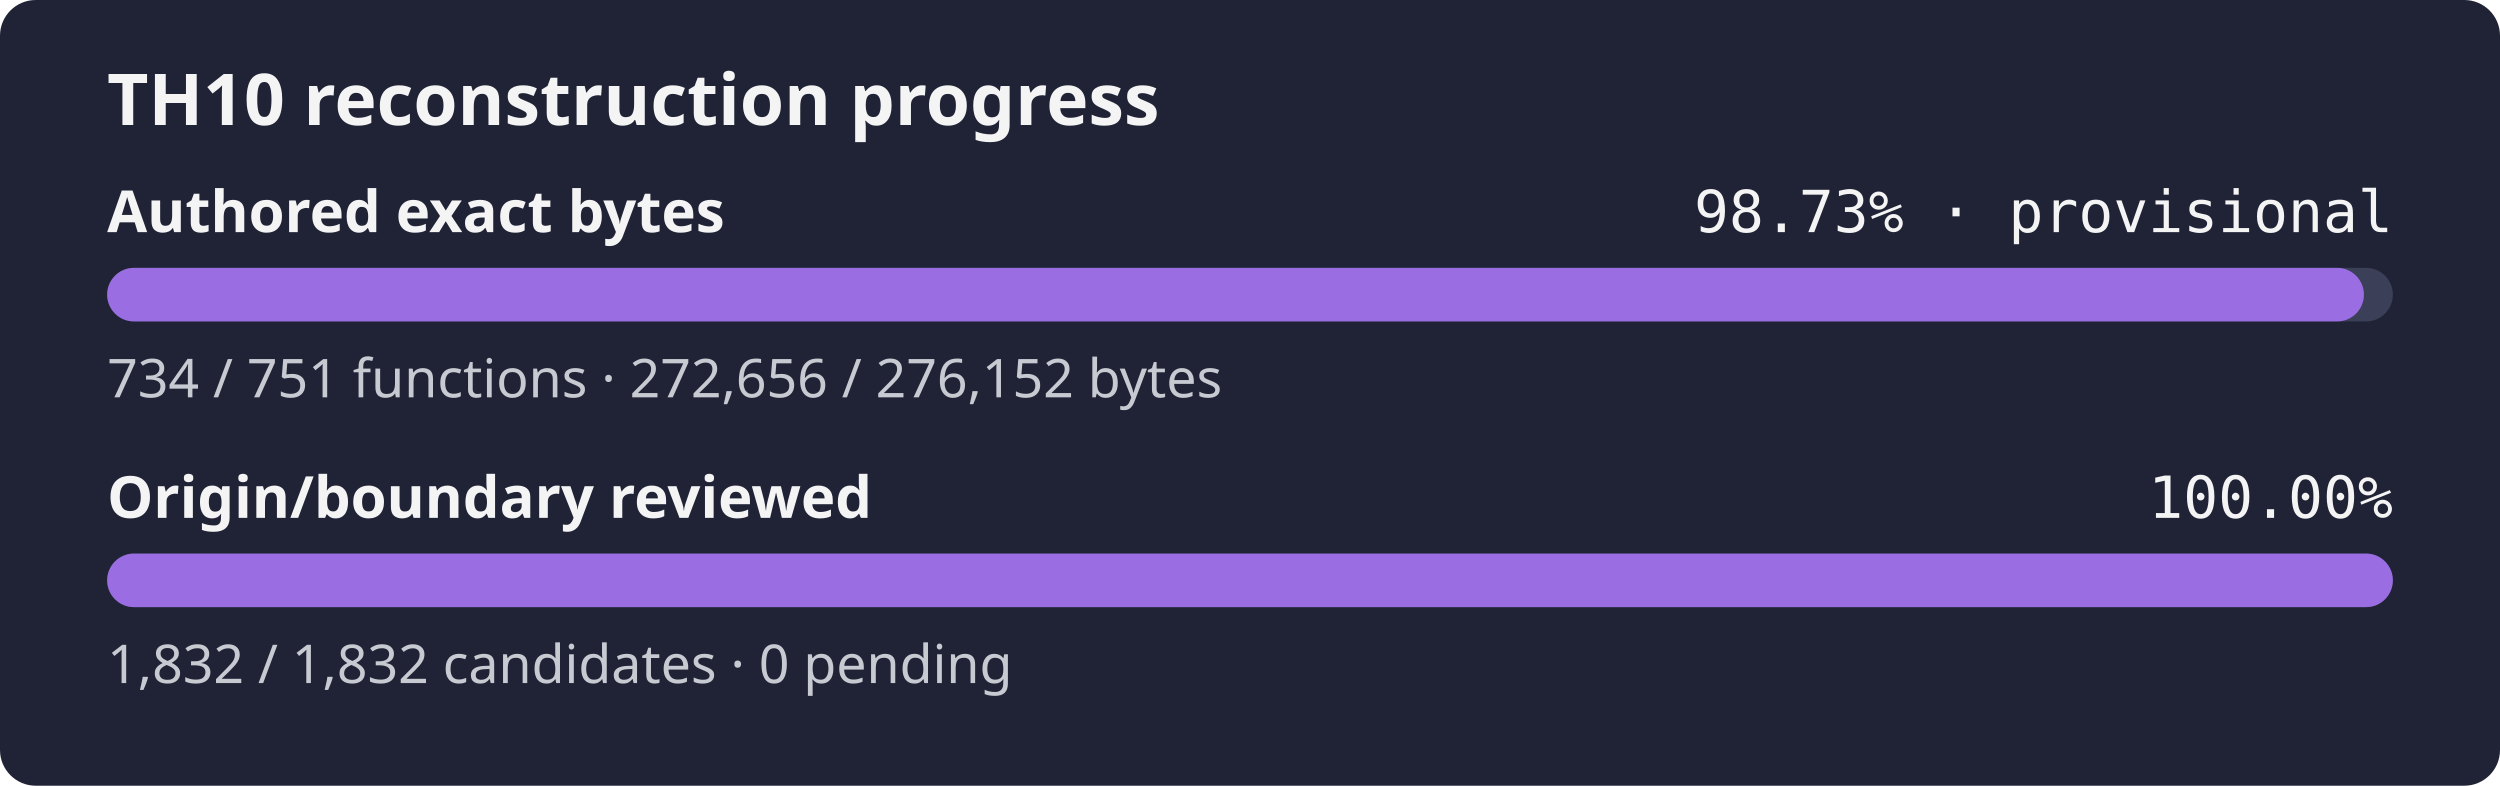
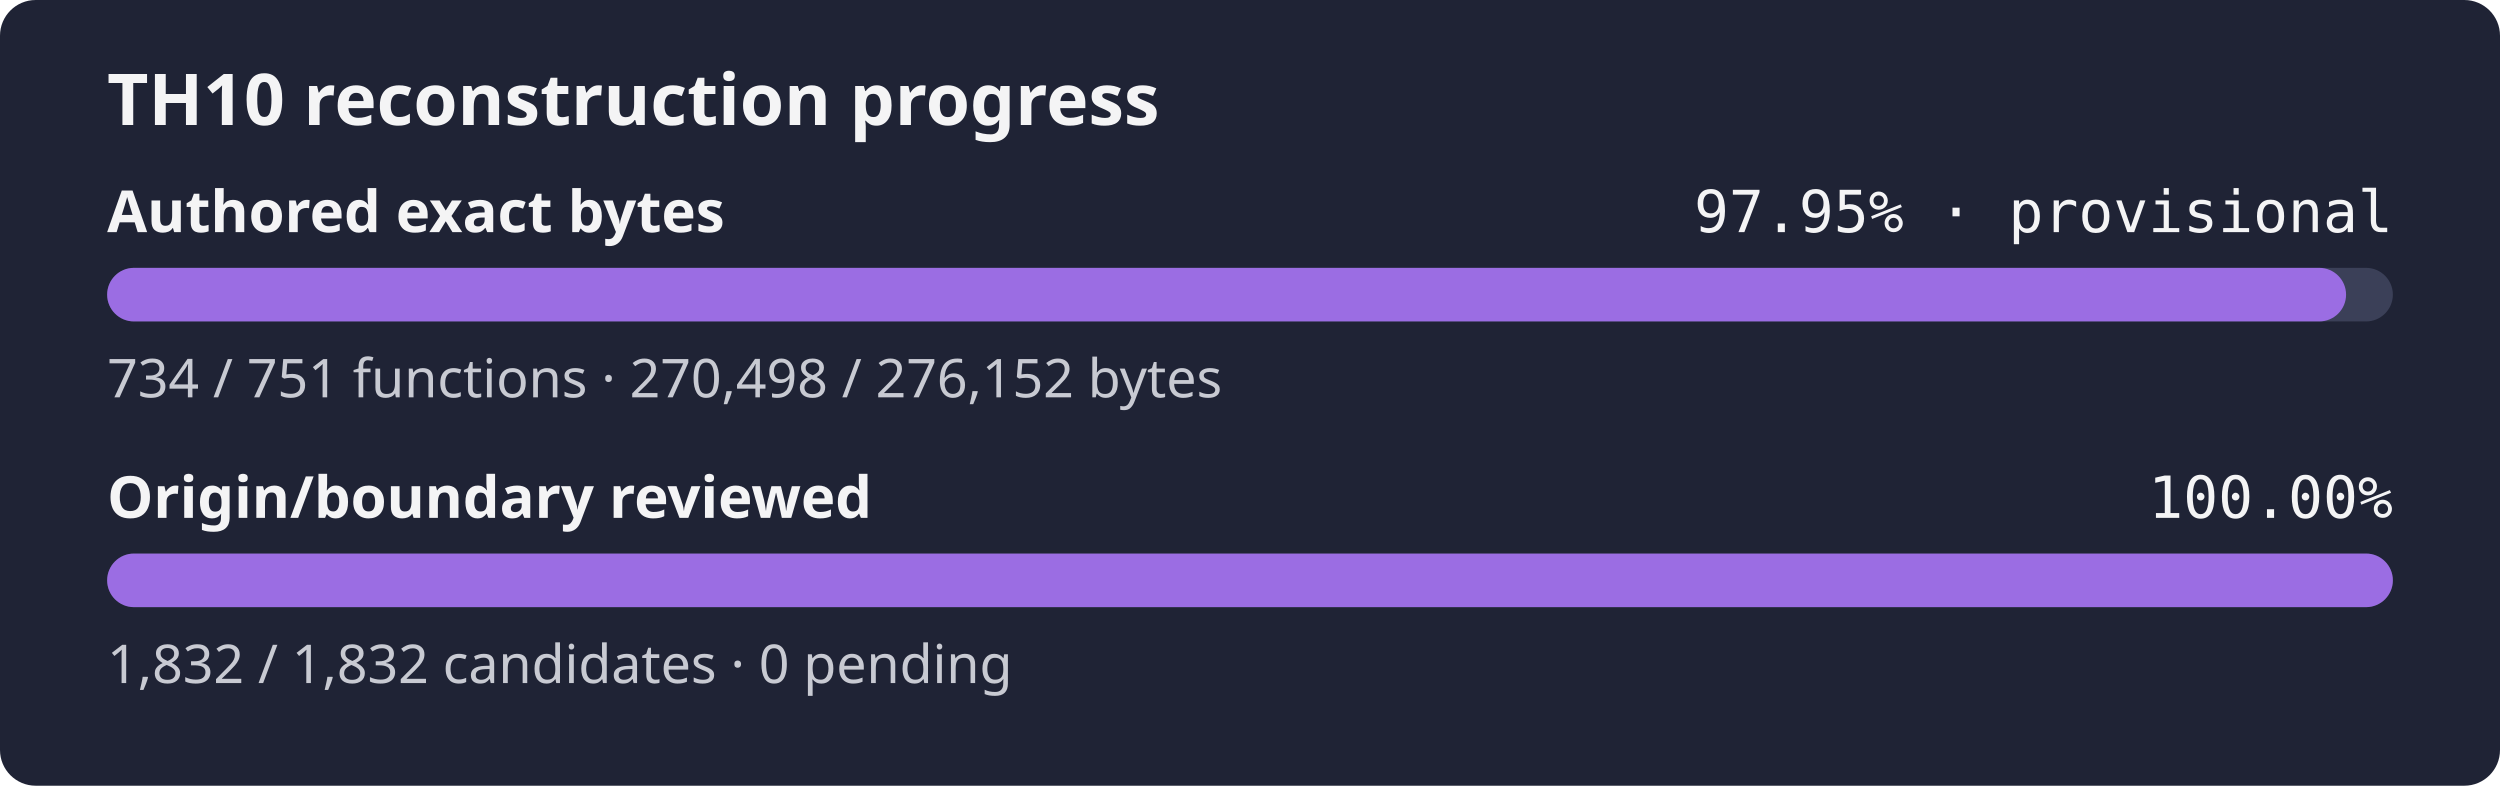
- <svg xmlns="http://www.w3.org/2000/svg" width="560" height="176" role="img" aria-label="TH10 reconstruction progress: currently classified authored bytes 98.73% exact, provisional inventory, origin and boundary review 100.00%">
+ <svg xmlns="http://www.w3.org/2000/svg" width="560" height="176" role="img" aria-label="TH10 reconstruction progress: currently classified authored bytes 97.95% exact, provisional inventory, origin and boundary review 100.00%">
  <rect width="560" height="176" rx="8" fill="#1f2335" />
  <text x="24" y="28" fill="#f4f4f5" font-family="sans-serif" font-size="16" font-weight="600">TH10 reconstruction progress</text>
  <text x="24" y="52" fill="#f4f4f5" font-family="sans-serif" font-size="13" font-weight="600">Authored exact bytes</text>
-   <text x="536" y="52" fill="#f4f4f5" text-anchor="end" font-family="monospace" font-size="13">98.73% · provisional</text>
+   <text x="536" y="52" fill="#f4f4f5" text-anchor="end" font-family="monospace" font-size="13">97.95% · provisional</text>
  <rect x="24" y="60" width="512" height="12" rx="6" fill="#3b4058" />
-   <rect x="24" y="60" width="505.52" height="12" rx="6" fill="#9b6de3" />
-   <text x="24" y="89" fill="#c8cad2" font-family="sans-serif" font-size="12">734 / 751 functions · 272,656 / 276,152 bytes</text>
+   <rect x="24" y="60" width="501.52" height="12" rx="6" fill="#9b6de3" />
+   <text x="24" y="89" fill="#c8cad2" font-family="sans-serif" font-size="12">734 / 751 functions · 270,498 / 276,152 bytes</text>
  <text x="24" y="116" fill="#f4f4f5" font-family="sans-serif" font-size="13" font-weight="600">Origin/boundary reviewed</text>
  <text x="536" y="116" fill="#f4f4f5" text-anchor="end" font-family="monospace" font-size="13">100.00%</text>
  <rect x="24" y="124" width="512" height="12" rx="6" fill="#3b4058" />
  <rect x="24" y="124" width="512.00" height="12" rx="6" fill="#9b6de3" />
  <text x="24" y="153" fill="#c8cad2" font-family="sans-serif" font-size="12">1,832 / 1,832 candidates · 0 pending</text>
</svg>
